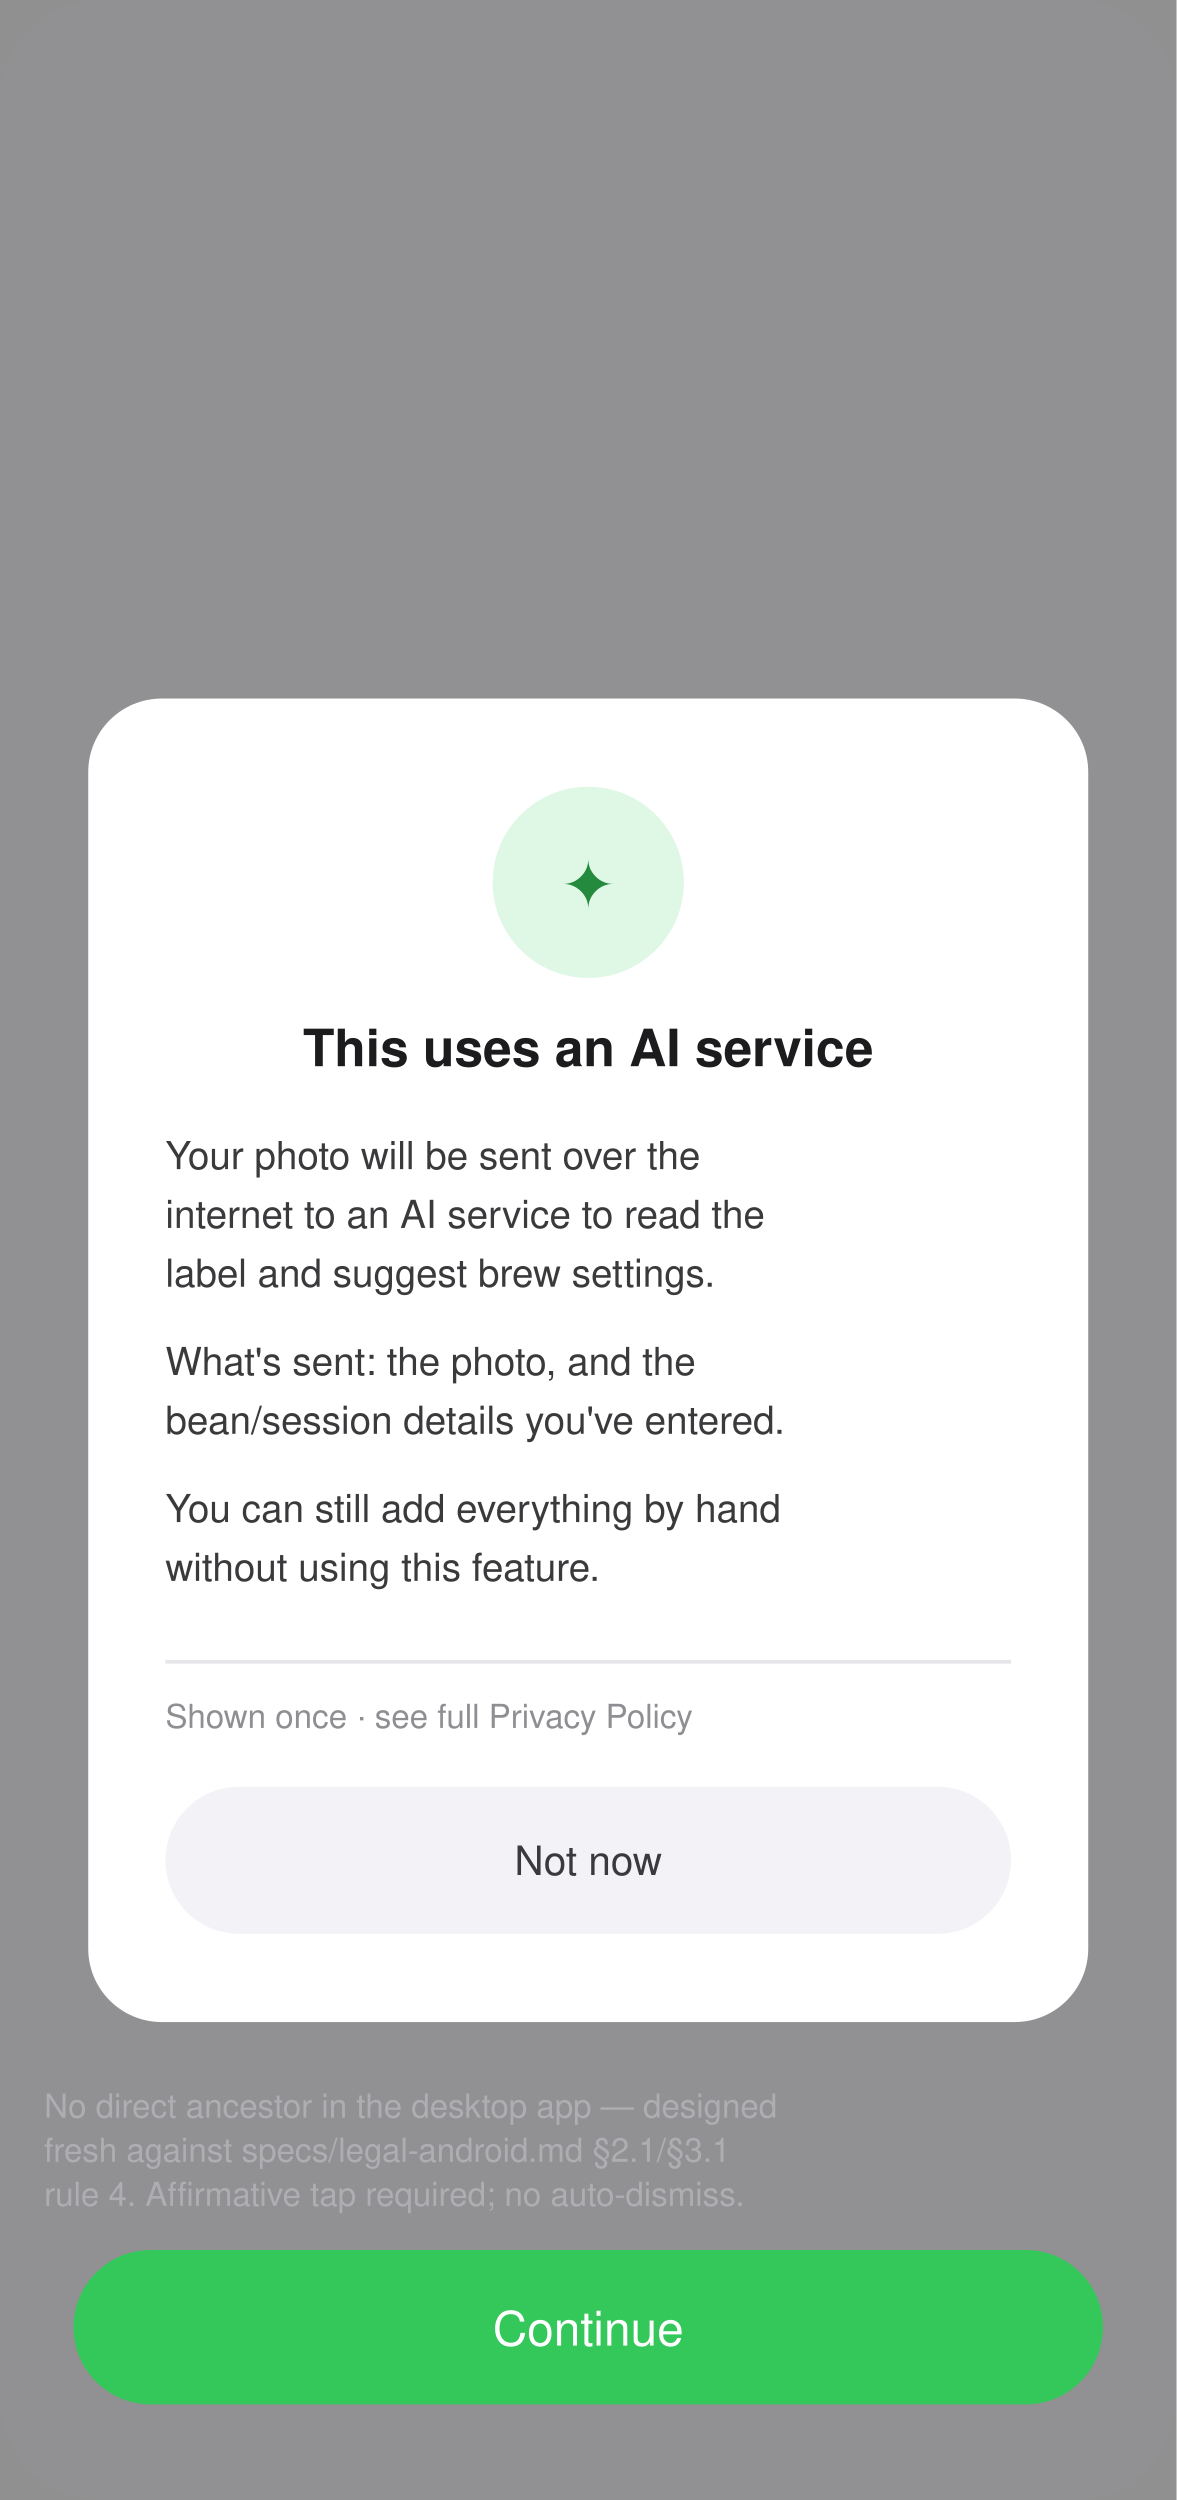
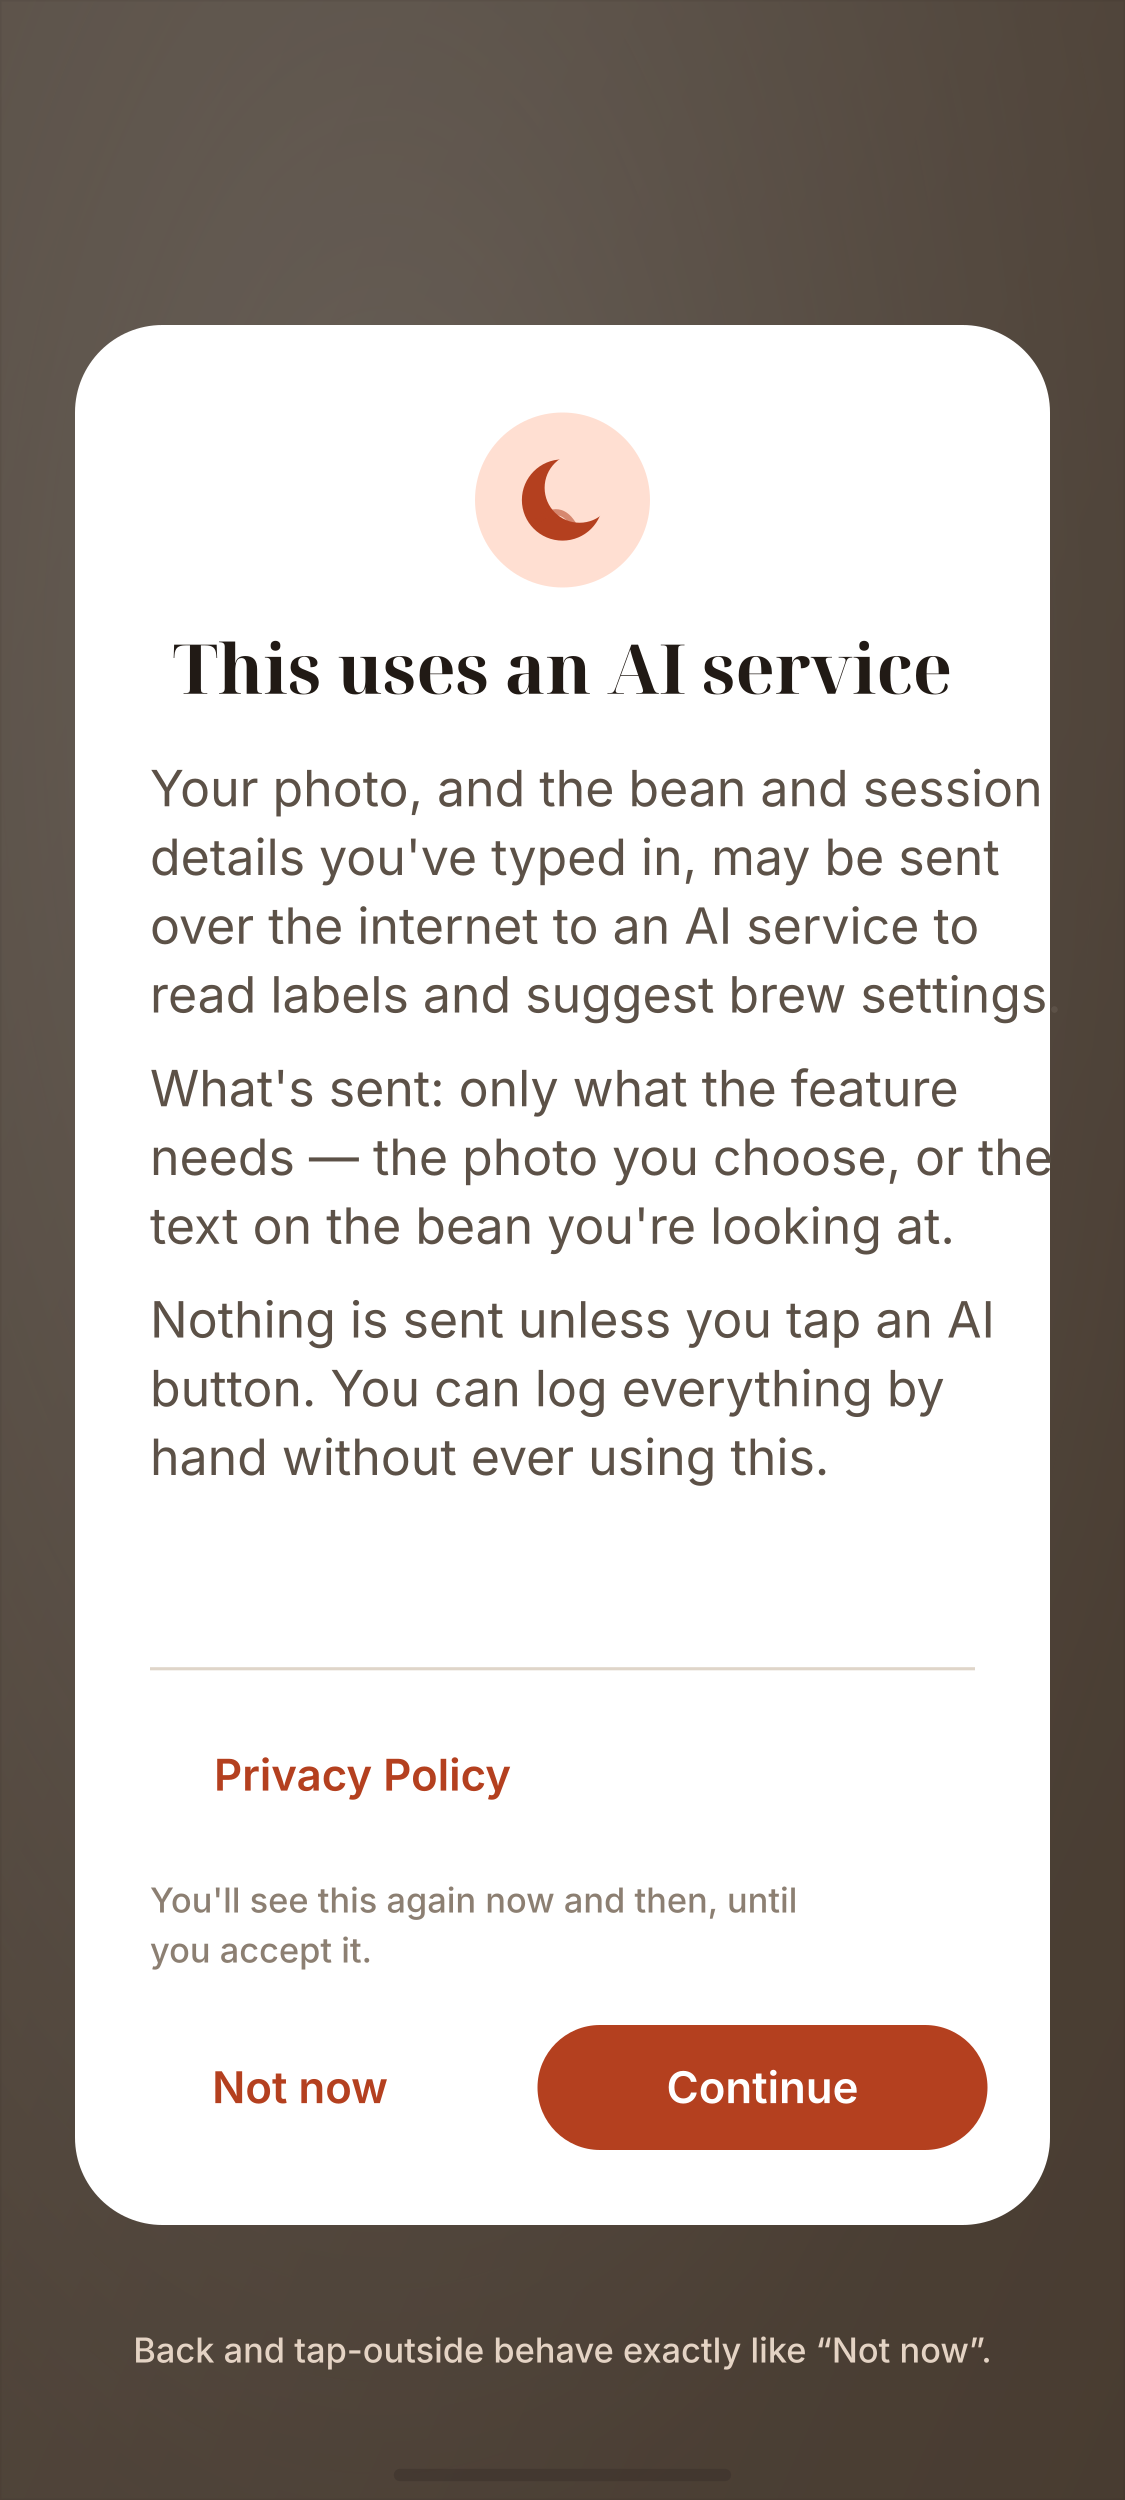
- <svg xmlns="http://www.w3.org/2000/svg" viewBox="0 0 320 680" font-family="Helvetica,Arial,sans-serif">
-   <rect width="320" height="680" rx="28" fill="#F2F2F7" />
-   <rect width="320" height="680" fill="#000000" opacity="0.4" />
-   <rect x="24" y="190" width="272" height="360" rx="20" fill="#FFFFFF" />
-   <circle cx="160" cy="240" r="26" fill="#DFF7E5" />
-   <text x="160" y="247" font-size="18" text-anchor="middle" fill="#248A3D">✦</text>
-   <text x="160" y="290" font-size="14" font-weight="bold" text-anchor="middle" fill="#1C1C1E">This uses an AI service</text>
-   <text x="45" y="318" font-size="10.5" fill="#3A3A3C">Your photo will be sent over the</text>
-   <text x="45" y="334" font-size="10.5" fill="#3A3A3C">internet to an AI service to read the</text>
-   <text x="45" y="350" font-size="10.5" fill="#3A3A3C">label and suggest brew settings.</text>
-   <text x="45" y="374" font-size="10.5" fill="#3A3A3C">What's sent: the photo, and the</text>
-   <text x="45" y="390" font-size="10.5" fill="#3A3A3C">bean/session details you've entered.</text>
-   <text x="45" y="414" font-size="10.5" fill="#3A3A3C">You can still add everything by hand</text>
-   <text x="45" y="430" font-size="10.5" fill="#3A3A3C">without using this feature.</text>
-   <line x1="45" y1="452" x2="275" y2="452" stroke="#E5E5EA" />
-   <text x="45" y="470" font-size="9" fill="#8E8E93">Shown once · see full Privacy Policy</text>
-   <rect x="45" y="486" width="230" height="40" rx="20" fill="#F2F2F7" />
-   <text x="160" y="510" font-size="11" text-anchor="middle" fill="#3A3A3C">Not now</text>
-   <text x="12" y="576" font-size="9" fill="#AEAEB2">No direct ancestor in the desktop app — designed</text>
-   <text x="12" y="588" font-size="9" fill="#AEAEB2">fresh against specs/legal-android.md §2.1/§3.1</text>
-   <text x="12" y="600" font-size="9" fill="#AEAEB2">rule 4. Affirmative tap required; no auto-dismiss.</text>
-   <rect x="20" y="612" width="280" height="42" rx="21" fill="#34C759" />
-   <text x="160" y="638" font-size="13" text-anchor="middle" fill="#FFFFFF">Continue</text>
+ <svg xmlns="http://www.w3.org/2000/svg" viewBox="0 0 360 800" width="360" height="800" font-family="Inter,'Liberation Sans','DejaVu Sans',sans-serif">
+   <defs>
+     <linearGradient id="ph1" x1="0" y1="0" x2="1" y2="1">
+       <stop offset="0" stop-color="#D8CCBE" />
+       <stop offset="1" stop-color="#A99684" />
+     </linearGradient>
+     <radialGradient id="hl2" cx="0.34" cy="0.28" r="0.75">
+       <stop offset="0" stop-color="#FFFFFF" stop-opacity="0.34" />
+       <stop offset="1" stop-color="#3B2A1C" stop-opacity="0.26" />
+     </radialGradient>
+     <mask id="cres3">
+       <rect x="165.0" y="145.0" width="30" height="30" fill="#fff" />
+       <circle cx="185.46" cy="156.1" r="11.18" fill="#000" />
+     </mask>
+   </defs>
+   <rect width="360" height="800" fill="#FAF7F2" />
+   <rect x="0" y="0" width="360" height="800" fill="url(#ph1)" />
+   <rect x="0" y="0" width="360" height="800" fill="url(#hl2)" />
+   <rect x="0" y="0" width="360" height="800" fill="none" stroke="#211A15" stroke-width="1" opacity="0.08" />
+   <rect x="0" y="0" width="360" height="800" fill="#1A120C" opacity="0.6" />
+   <rect x="24" y="104" width="312" height="608" fill="#FFFFFF" rx="28" />
+   <circle cx="180" cy="160" r="28" fill="#FFDFD2" />
+   <circle cx="180" cy="160" r="13.0" fill="#B4401F" mask="url(#cres3)" />
+   <path d="M171.94 166.76 Q179.35 160.26 183.9 168.58" fill="none" stroke="#B4401F" stroke-width="1.95" opacity="0.55" />
+   <text x="180" y="222" font-family="Fraunces,'Noto Serif Display',Georgia,serif" font-size="22" font-weight="600" fill="#211A15" text-anchor="middle">This uses an AI service</text>
+   <text x="48" y="258" font-family="Inter,'Liberation Sans','DejaVu Sans',sans-serif" font-size="16" font-weight="400" fill="#5C5147">Your photo, and the bean and session</text>
+   <text x="48" y="280" font-family="Inter,'Liberation Sans','DejaVu Sans',sans-serif" font-size="16" font-weight="400" fill="#5C5147">details you've typed in, may be sent</text>
+   <text x="48" y="302" font-family="Inter,'Liberation Sans','DejaVu Sans',sans-serif" font-size="16" font-weight="400" fill="#5C5147">over the internet to an AI service to</text>
+   <text x="48" y="324" font-family="Inter,'Liberation Sans','DejaVu Sans',sans-serif" font-size="16" font-weight="400" fill="#5C5147">read labels and suggest brew settings.</text>
+   <text x="48" y="354" font-family="Inter,'Liberation Sans','DejaVu Sans',sans-serif" font-size="16" font-weight="400" fill="#5C5147">What's sent: only what the feature</text>
+   <text x="48" y="376" font-family="Inter,'Liberation Sans','DejaVu Sans',sans-serif" font-size="16" font-weight="400" fill="#5C5147">needs — the photo you choose, or the</text>
+   <text x="48" y="398" font-family="Inter,'Liberation Sans','DejaVu Sans',sans-serif" font-size="16" font-weight="400" fill="#5C5147">text on the bean you're looking at.</text>
+   <text x="48" y="428" font-family="Inter,'Liberation Sans','DejaVu Sans',sans-serif" font-size="16" font-weight="400" fill="#5C5147">Nothing is sent unless you tap an AI</text>
+   <text x="48" y="450" font-family="Inter,'Liberation Sans','DejaVu Sans',sans-serif" font-size="16" font-weight="400" fill="#5C5147">button. You can log everything by</text>
+   <text x="48" y="472" font-family="Inter,'Liberation Sans','DejaVu Sans',sans-serif" font-size="16" font-weight="400" fill="#5C5147">hand without ever using this.</text>
+   <line x1="48" y1="534" x2="312" y2="534" stroke="#DFD5C9" stroke-width="1" />
+   <text x="116.0" y="573.0" font-family="Inter,'Liberation Sans','DejaVu Sans',sans-serif" font-size="14" font-weight="600" fill="#B4401F" text-anchor="middle">Privacy Policy</text>
+   <text x="48" y="612" font-family="Inter,'Liberation Sans','DejaVu Sans',sans-serif" font-size="11" font-weight="500" fill="#8C7F72">You'll see this again now and then, until</text>
+   <text x="48" y="628" font-family="Inter,'Liberation Sans','DejaVu Sans',sans-serif" font-size="11" font-weight="500" fill="#8C7F72">you accept it.</text>
+   <text x="96.0" y="673.0" font-family="Inter,'Liberation Sans','DejaVu Sans',sans-serif" font-size="14" font-weight="600" fill="#B4401F" text-anchor="middle">Not now</text>
+   <rect x="172" y="648.0" width="144" height="40" fill="#B4401F" rx="20.0" />
+   <text x="244.0" y="673.0" font-family="Inter,'Liberation Sans','DejaVu Sans',sans-serif" font-size="14" font-weight="600" fill="#FFFFFF" text-anchor="middle">Continue</text>
+   <text x="180" y="756" font-family="Inter,'Liberation Sans','DejaVu Sans',sans-serif" font-size="11" font-weight="500" fill="#E4D3C4" text-anchor="middle">Back and tap-outside behave exactly like “Not now”.</text>
+   <rect x="126.0" y="790" width="108" height="4" fill="#3A302A" rx="2" opacity="0.5" />
</svg>
